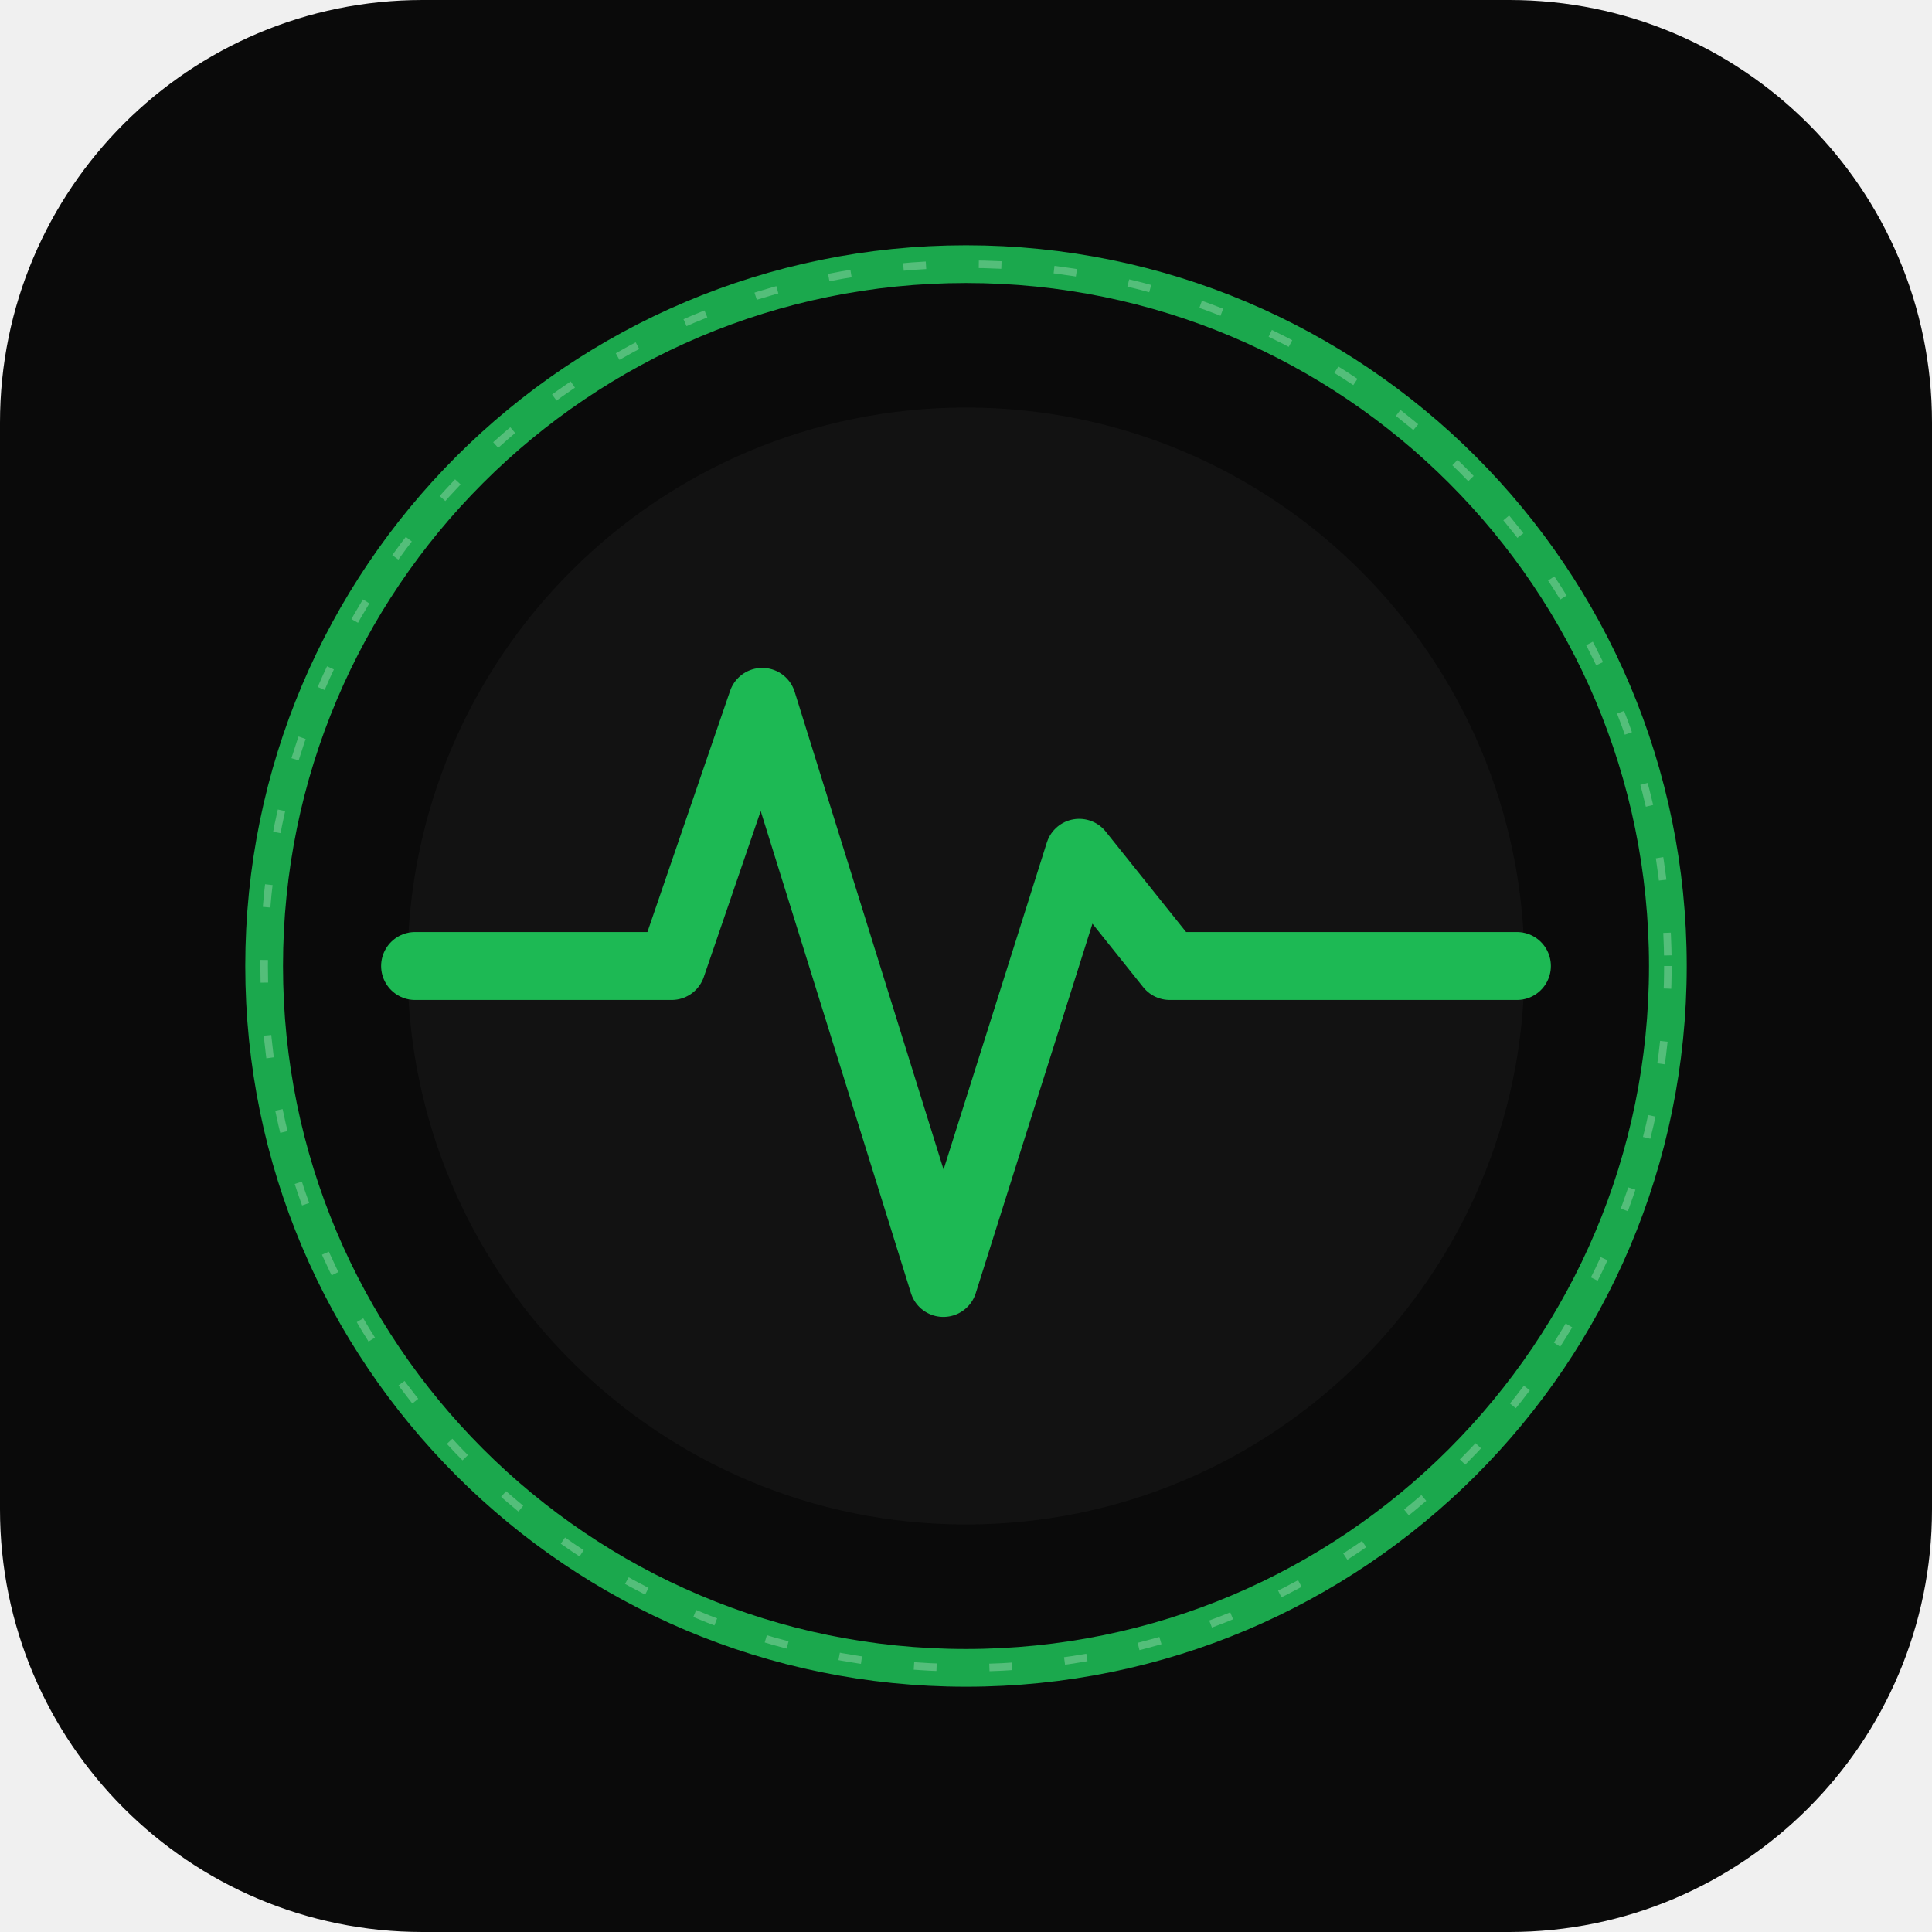
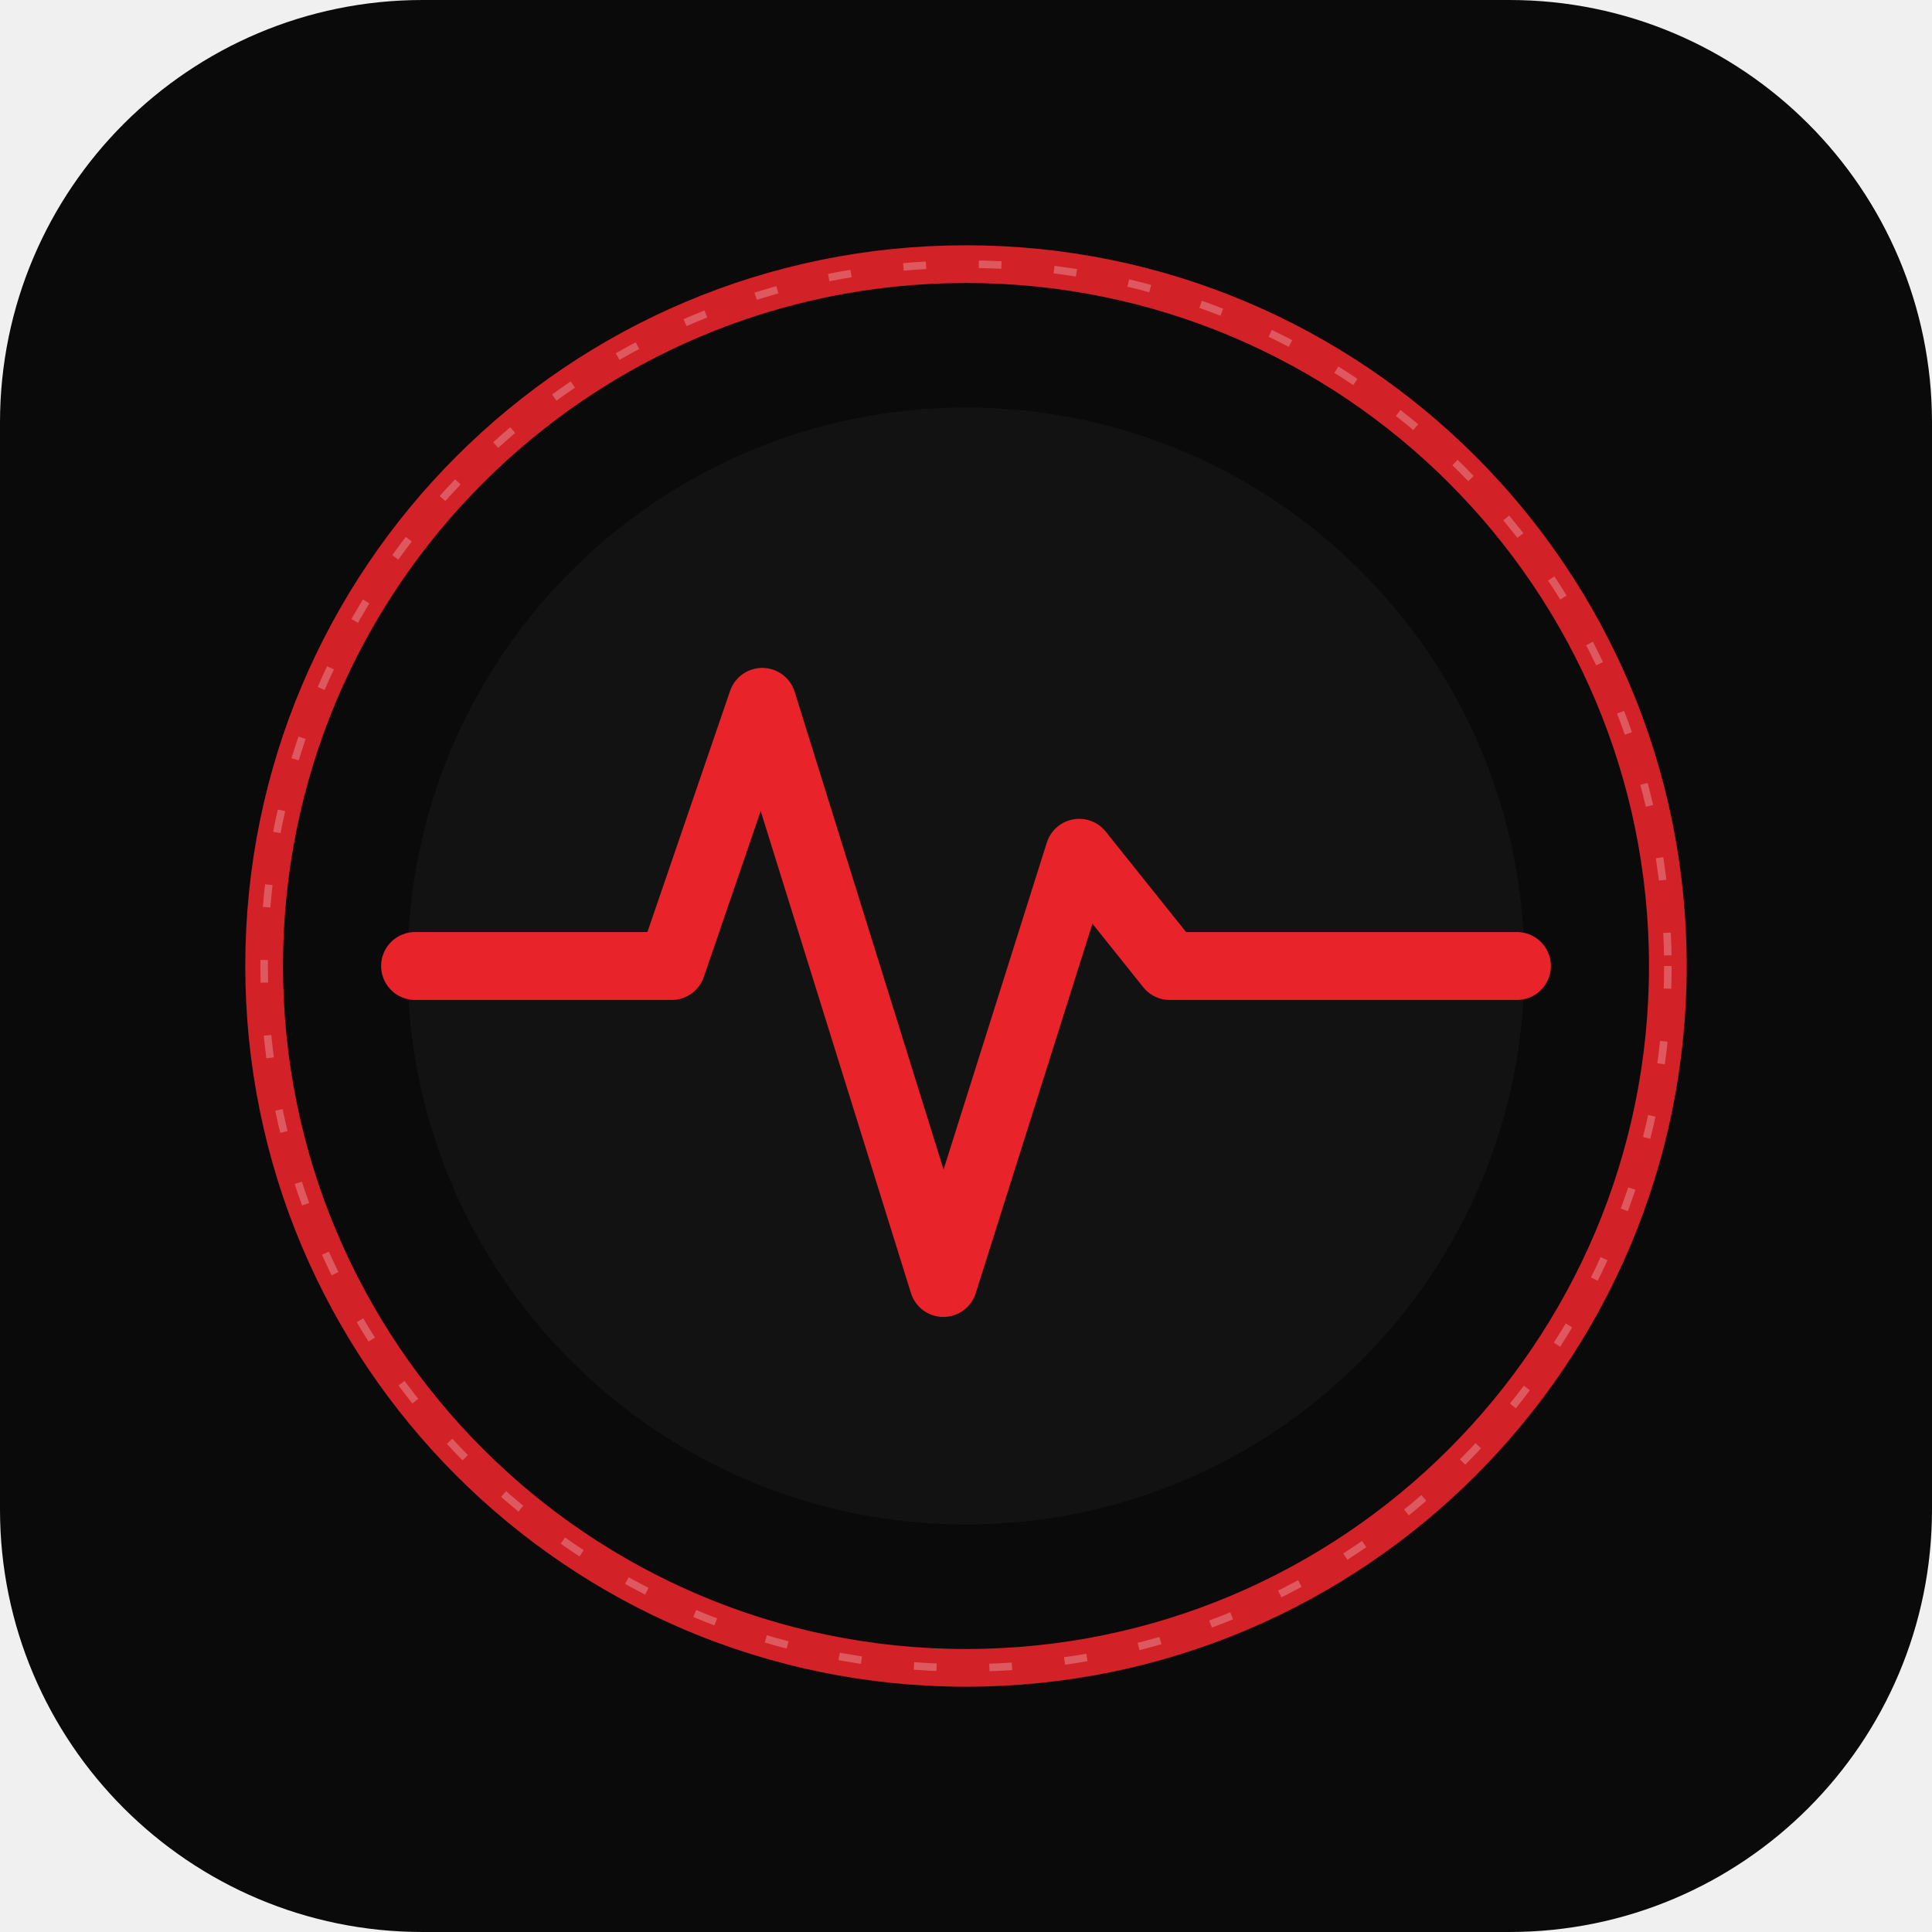
<svg xmlns="http://www.w3.org/2000/svg" viewBox="0 0 512 512" width="512" height="512">
  <rect width="512" height="512" rx="112" fill="#0a0a0a" />
-   <circle cx="256" cy="256" r="186" fill="none" stroke="#1db954" stroke-width="10" opacity="0.9" />
+   <circle cx="256" cy="256" r="186" fill="none" stroke="#e8232a" stroke-width="10" opacity="0.9" />
  <circle cx="256" cy="256" r="148" fill="#121212" />
-   <path d="M110 256 L178 256 L202 186 L250 340 L286 226 L310 256 L402 256" fill="none" stroke="#1db954" stroke-width="18" stroke-linecap="round" stroke-linejoin="round" />
+   <path d="M110 256 L178 256 L202 186 L250 340 L286 226 L310 256 L402 256" fill="none" stroke="#e8232a" stroke-width="18" stroke-linecap="round" stroke-linejoin="round" />
  <circle cx="256" cy="256" r="186" fill="none" stroke="#ffffff" stroke-width="2" stroke-dasharray="6 14" opacity="0.25" />
</svg>
